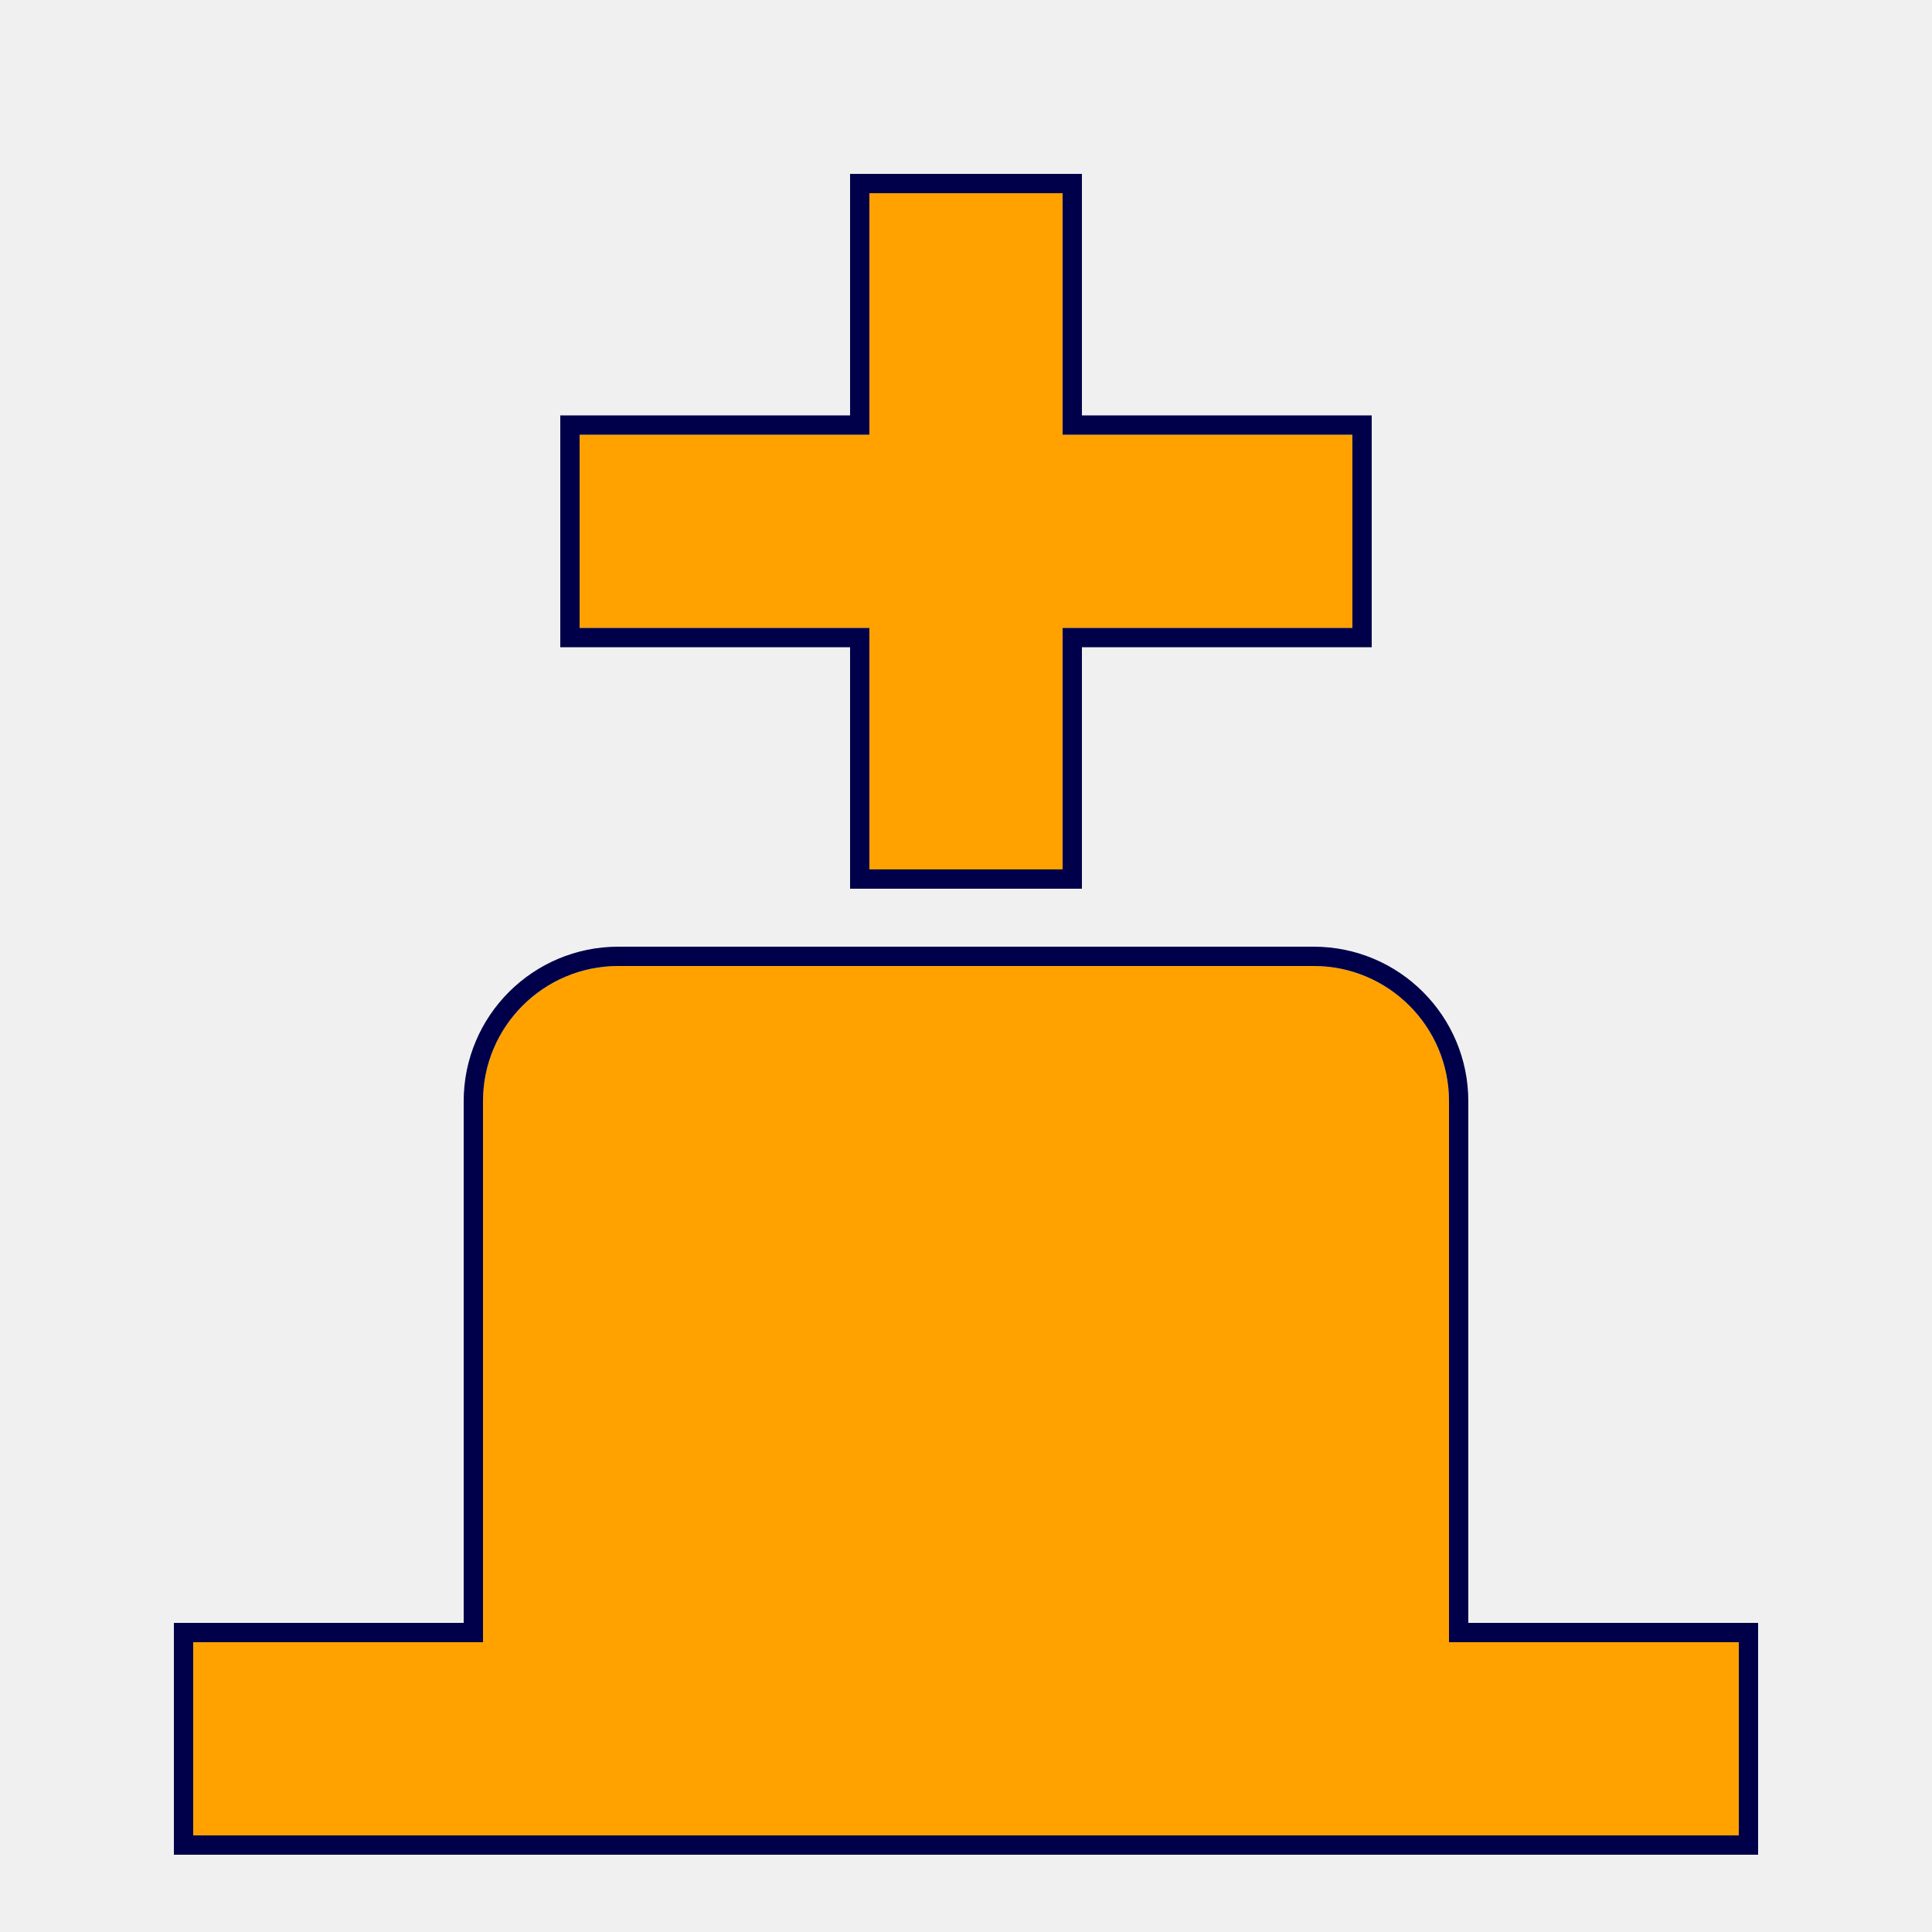
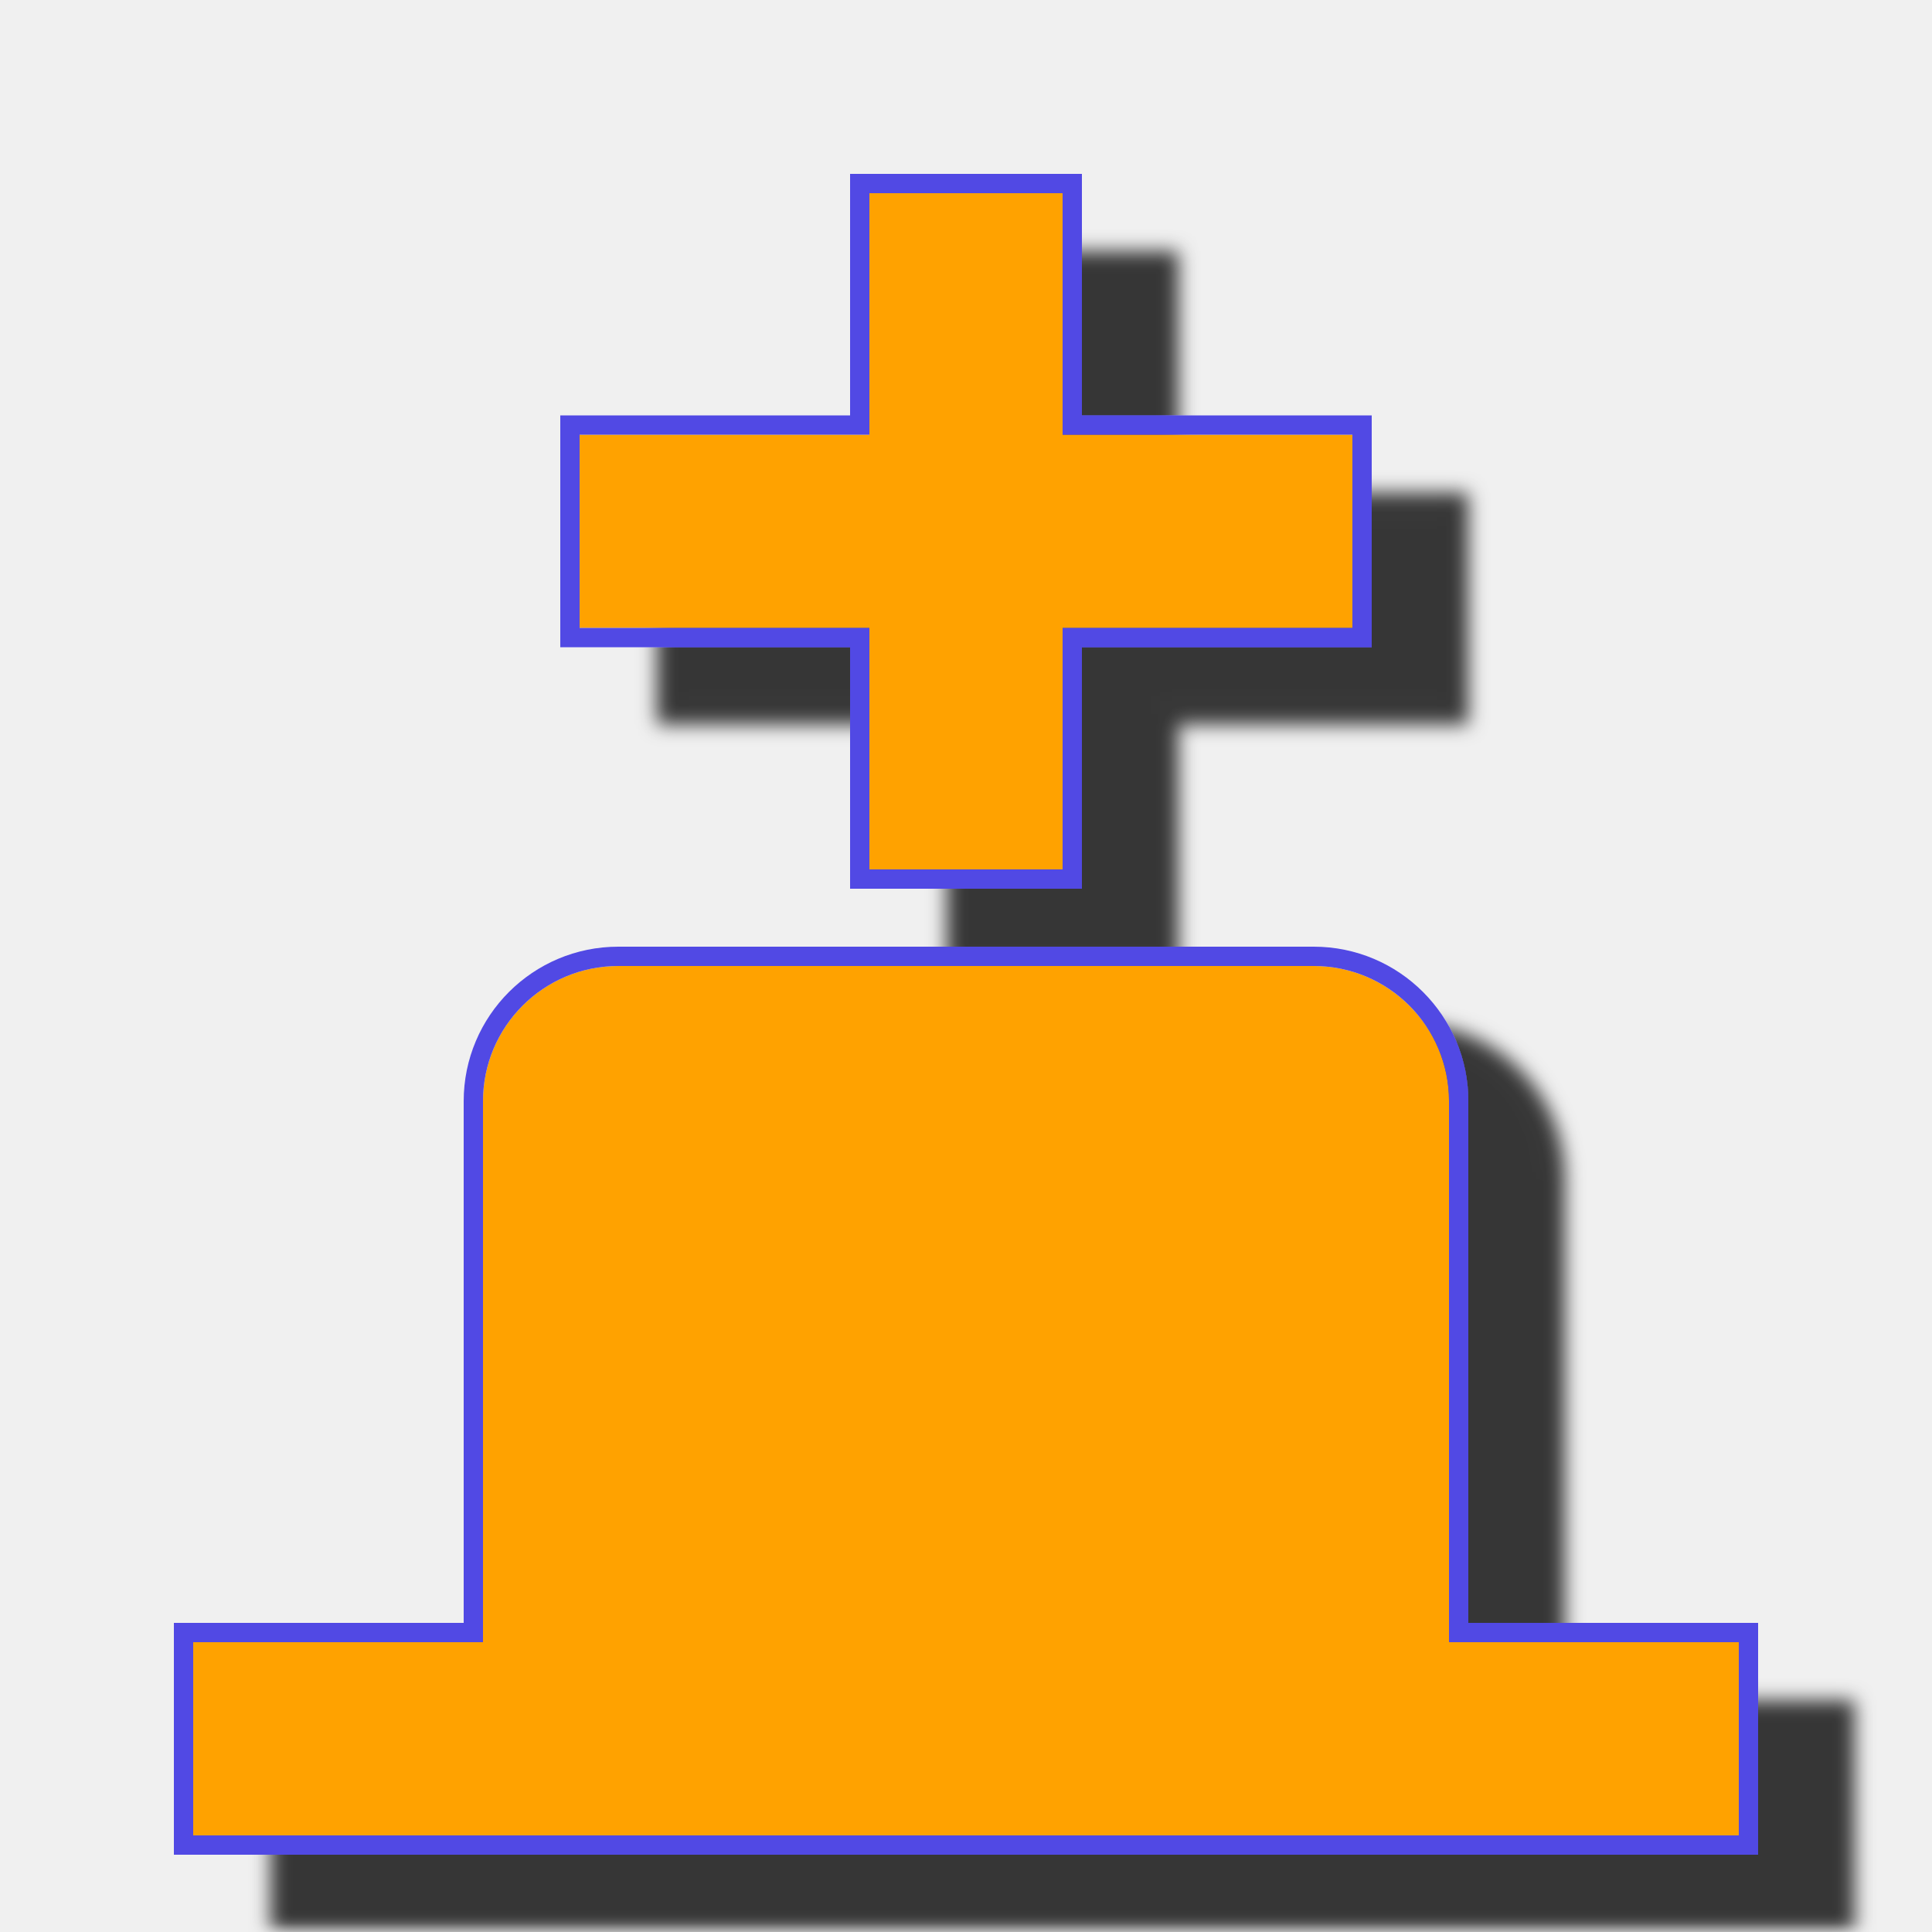
<svg xmlns="http://www.w3.org/2000/svg" xmlns:xlink="http://www.w3.org/1999/xlink" width="200px" height="200px" viewBox="0 0 200 200" version="1.1">
  <defs>
-     <path d="M150,114.001 C150,106.275 143.728,100 135.99,100 L64.01,100 C56.274,100 50,106.268 50,114.001 L50,170 L20,170 L20,190 L180,190 L180,170 L150,170 L150,114.001 Z M110,45 L110,20 L90,20 L90,45 L60,45 L60,65 L90,65 L90,90 L110,90 L110,65 L140,65 L140,45 L110,45 L110,45 Z" id="path-1" />
-     <mask id="mask-2" maskContentUnits="userSpaceOnUse" maskUnits="objectBoundingBox" x="-2" y="-2" width="164" height="174">
-       <rect x="18" y="18" width="164" height="174" fill="white" />
-       <use xlink:href="#path-1" fill="black" />
+     <filter x="-50%" y="-50%" width="200%" height="200%" filterUnits="objectBoundingBox" id="filter-1">
+       <feOffset dx="10" dy="8" in="SourceAlpha" result="shadowOffsetOuter1" />
+       <feGaussianBlur stdDeviation="1" in="shadowOffsetOuter1" result="shadowBlurOuter1" />
+       <feColorMatrix values="0 0 0 0 0   0 0 0 0 0   0 0 0 0 0  0 0 0 0.775 0" type="matrix" in="shadowBlurOuter1" result="shadowMatrixOuter1" />
+       <feMerge>
+         <feMergeNode in="shadowMatrixOuter1" />
+         <feMergeNode in="SourceGraphic" />
+       </feMerge>
+     </filter>
+     <path d="M1700,114.001 C1700,106.275 1693.728,100 1685.99,100 L1614.01,100 C1606.274,100 1600,106.268 1600,114.001 L1600,170 L1570,170 L1570,190 L1730,190 L1730,170 L1700,170 L1700,114.001 Z M1660,45 L1660,20 L1640,20 L1640,45 L1610,45 L1610,65 L1640,65 L1640,90 L1660,90 L1660,65 L1690,65 L1690,45 L1660,45 L1660,45 Z" id="path-2" />
+     <mask id="mask-3" maskContentUnits="userSpaceOnUse" maskUnits="objectBoundingBox" x="-2" y="-2" width="164" height="174">
+       <rect x="1568" y="18" width="164" height="174" fill="white" />
+       <use xlink:href="#path-2" fill="black" />
    </mask>
  </defs>
  <g id="Page-1" stroke="none" stroke-width="1" fill="none" fill-rule="evenodd">
-     <g id="whitePieces" transform="translate(-1600, 0)" />
-     <g id="Combined-Shape-Copy-3">
-       <use fill="#FFA200" fill-rule="evenodd" xlink:href="#path-1" />
-       <use stroke="#00004A" mask="url(#mask-2)" stroke-width="4" xlink:href="#path-1" />
+     <g id="whitePieces" filter="url(#filter-1)" transform="translate(-1550, 0)">
+       <g id="Combined-Shape-Copy-3">
+         <use fill="#FFA200" fill-rule="evenodd" xlink:href="#path-2" />
+         <use stroke="#514AE4" mask="url(#mask-3)" stroke-width="4" xlink:href="#path-2" />
+       </g>
    </g>
  </g>
</svg>
